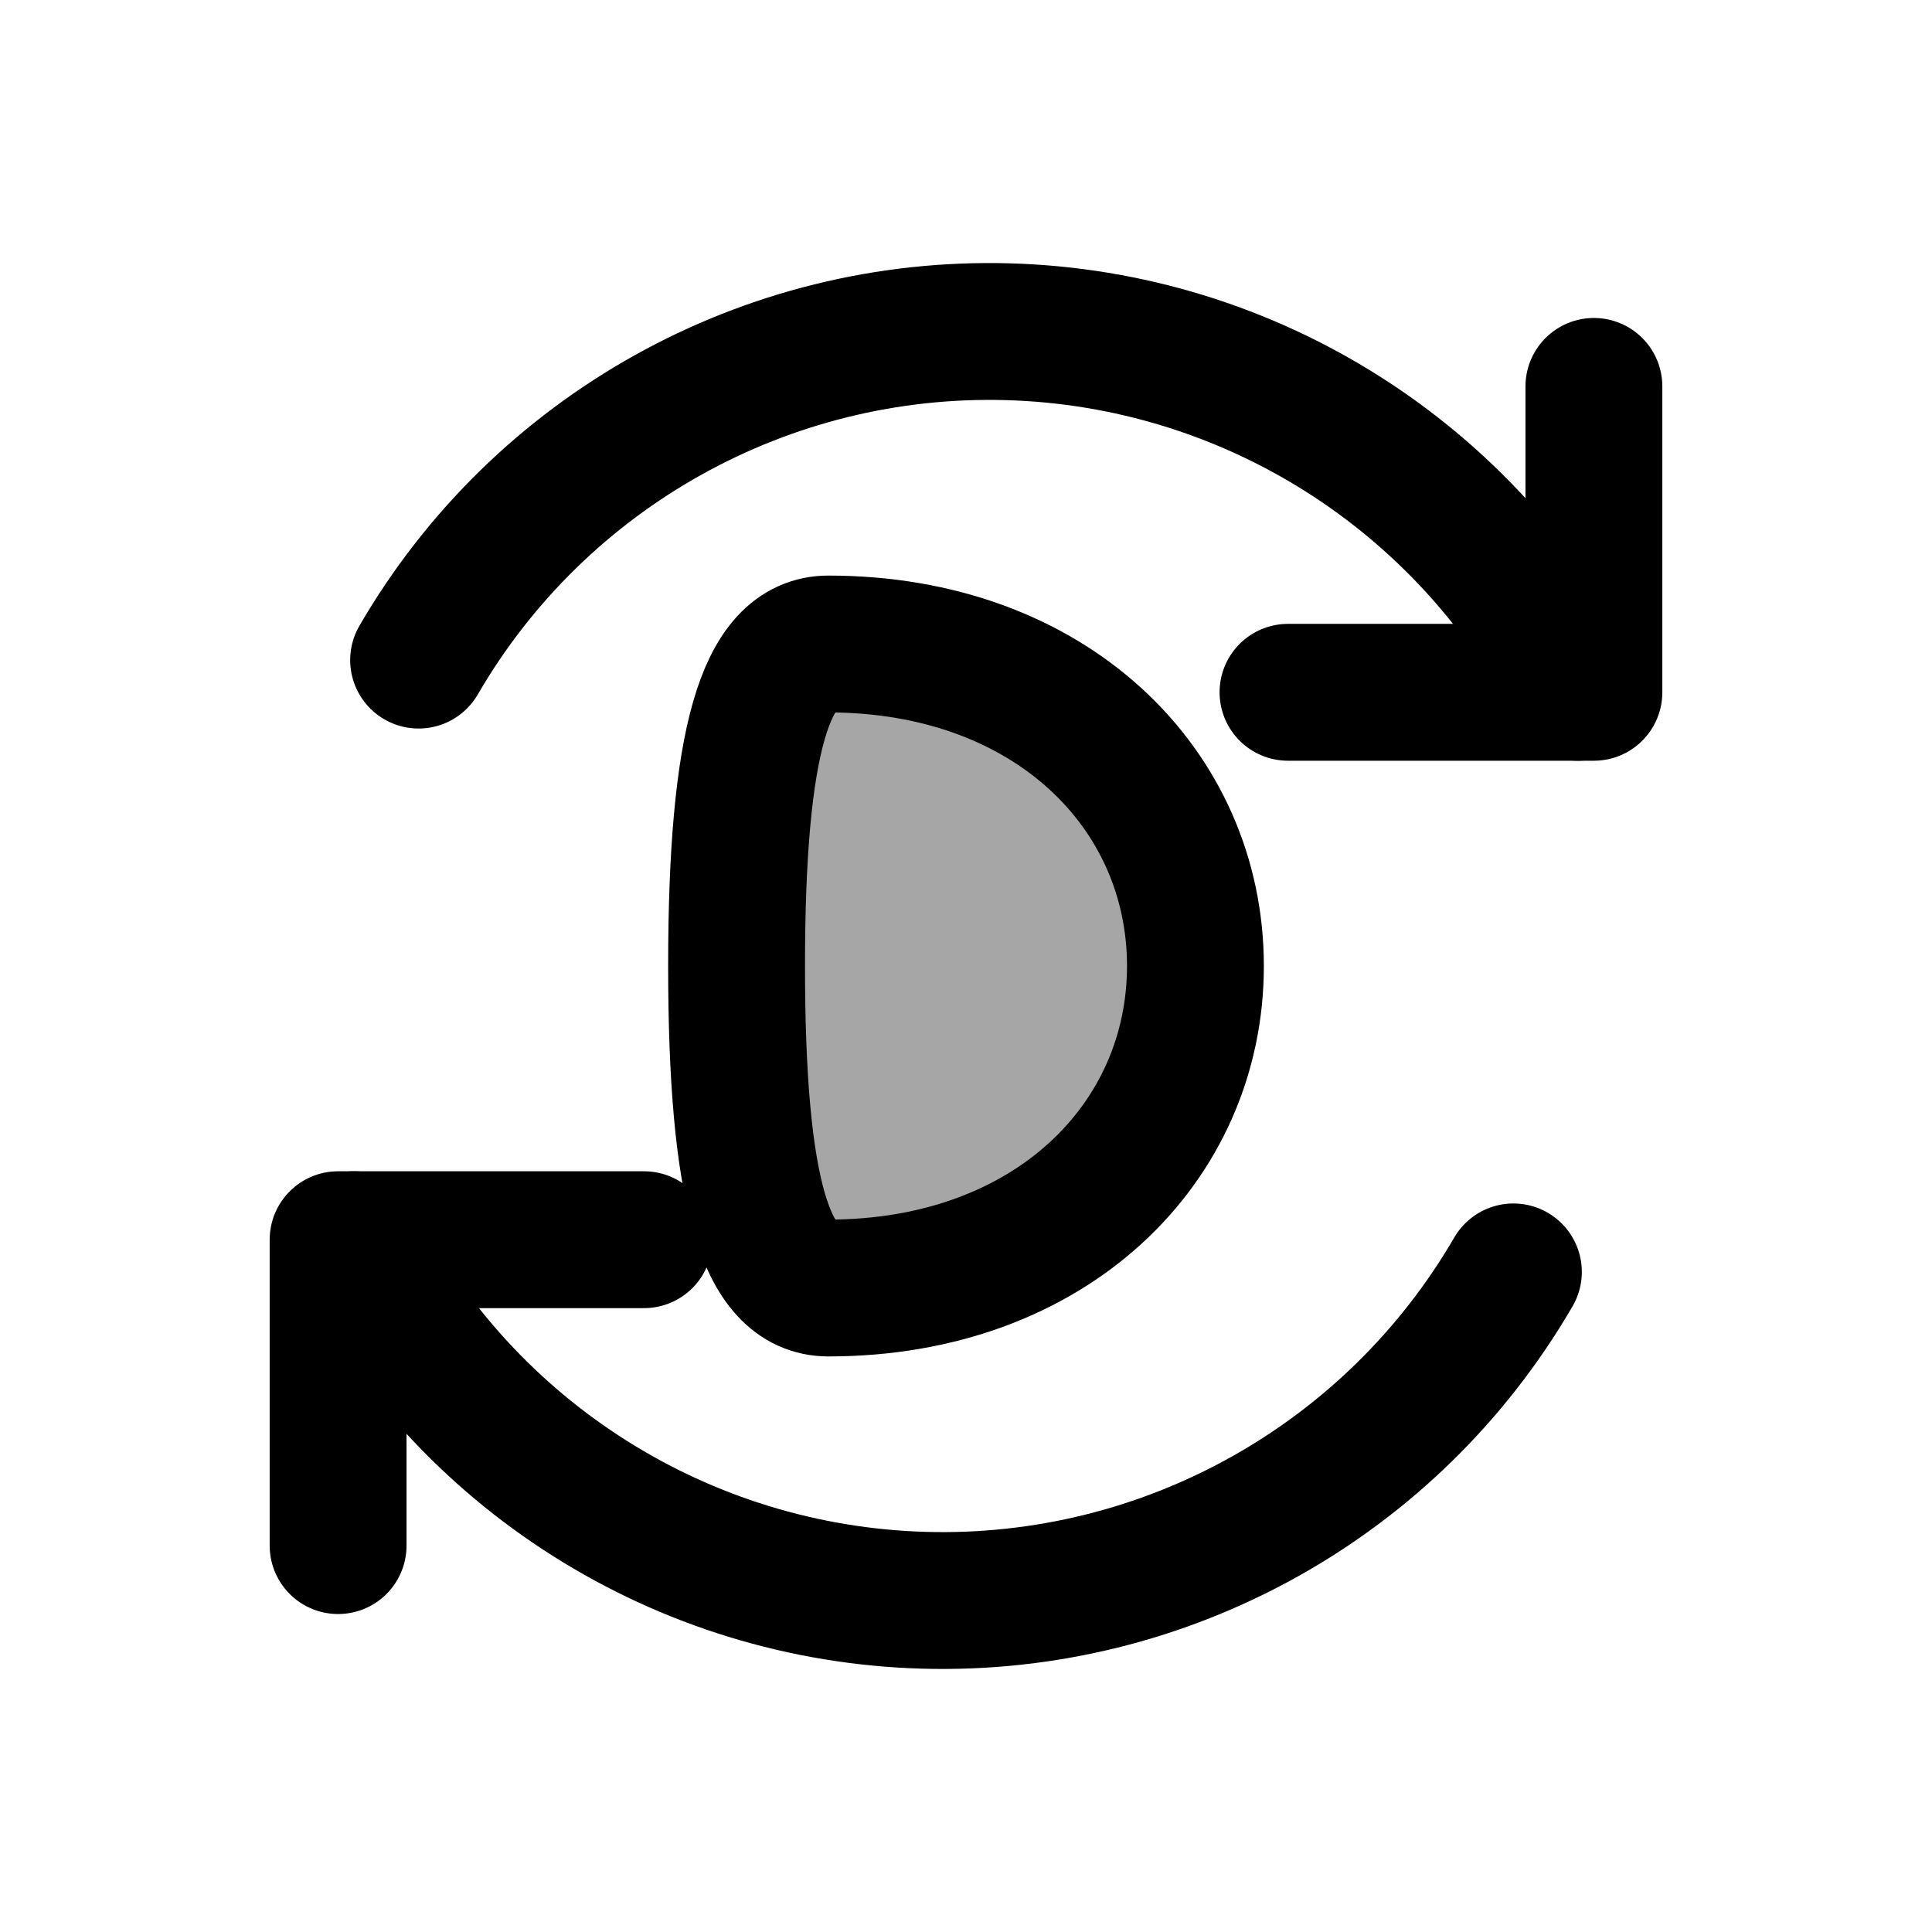
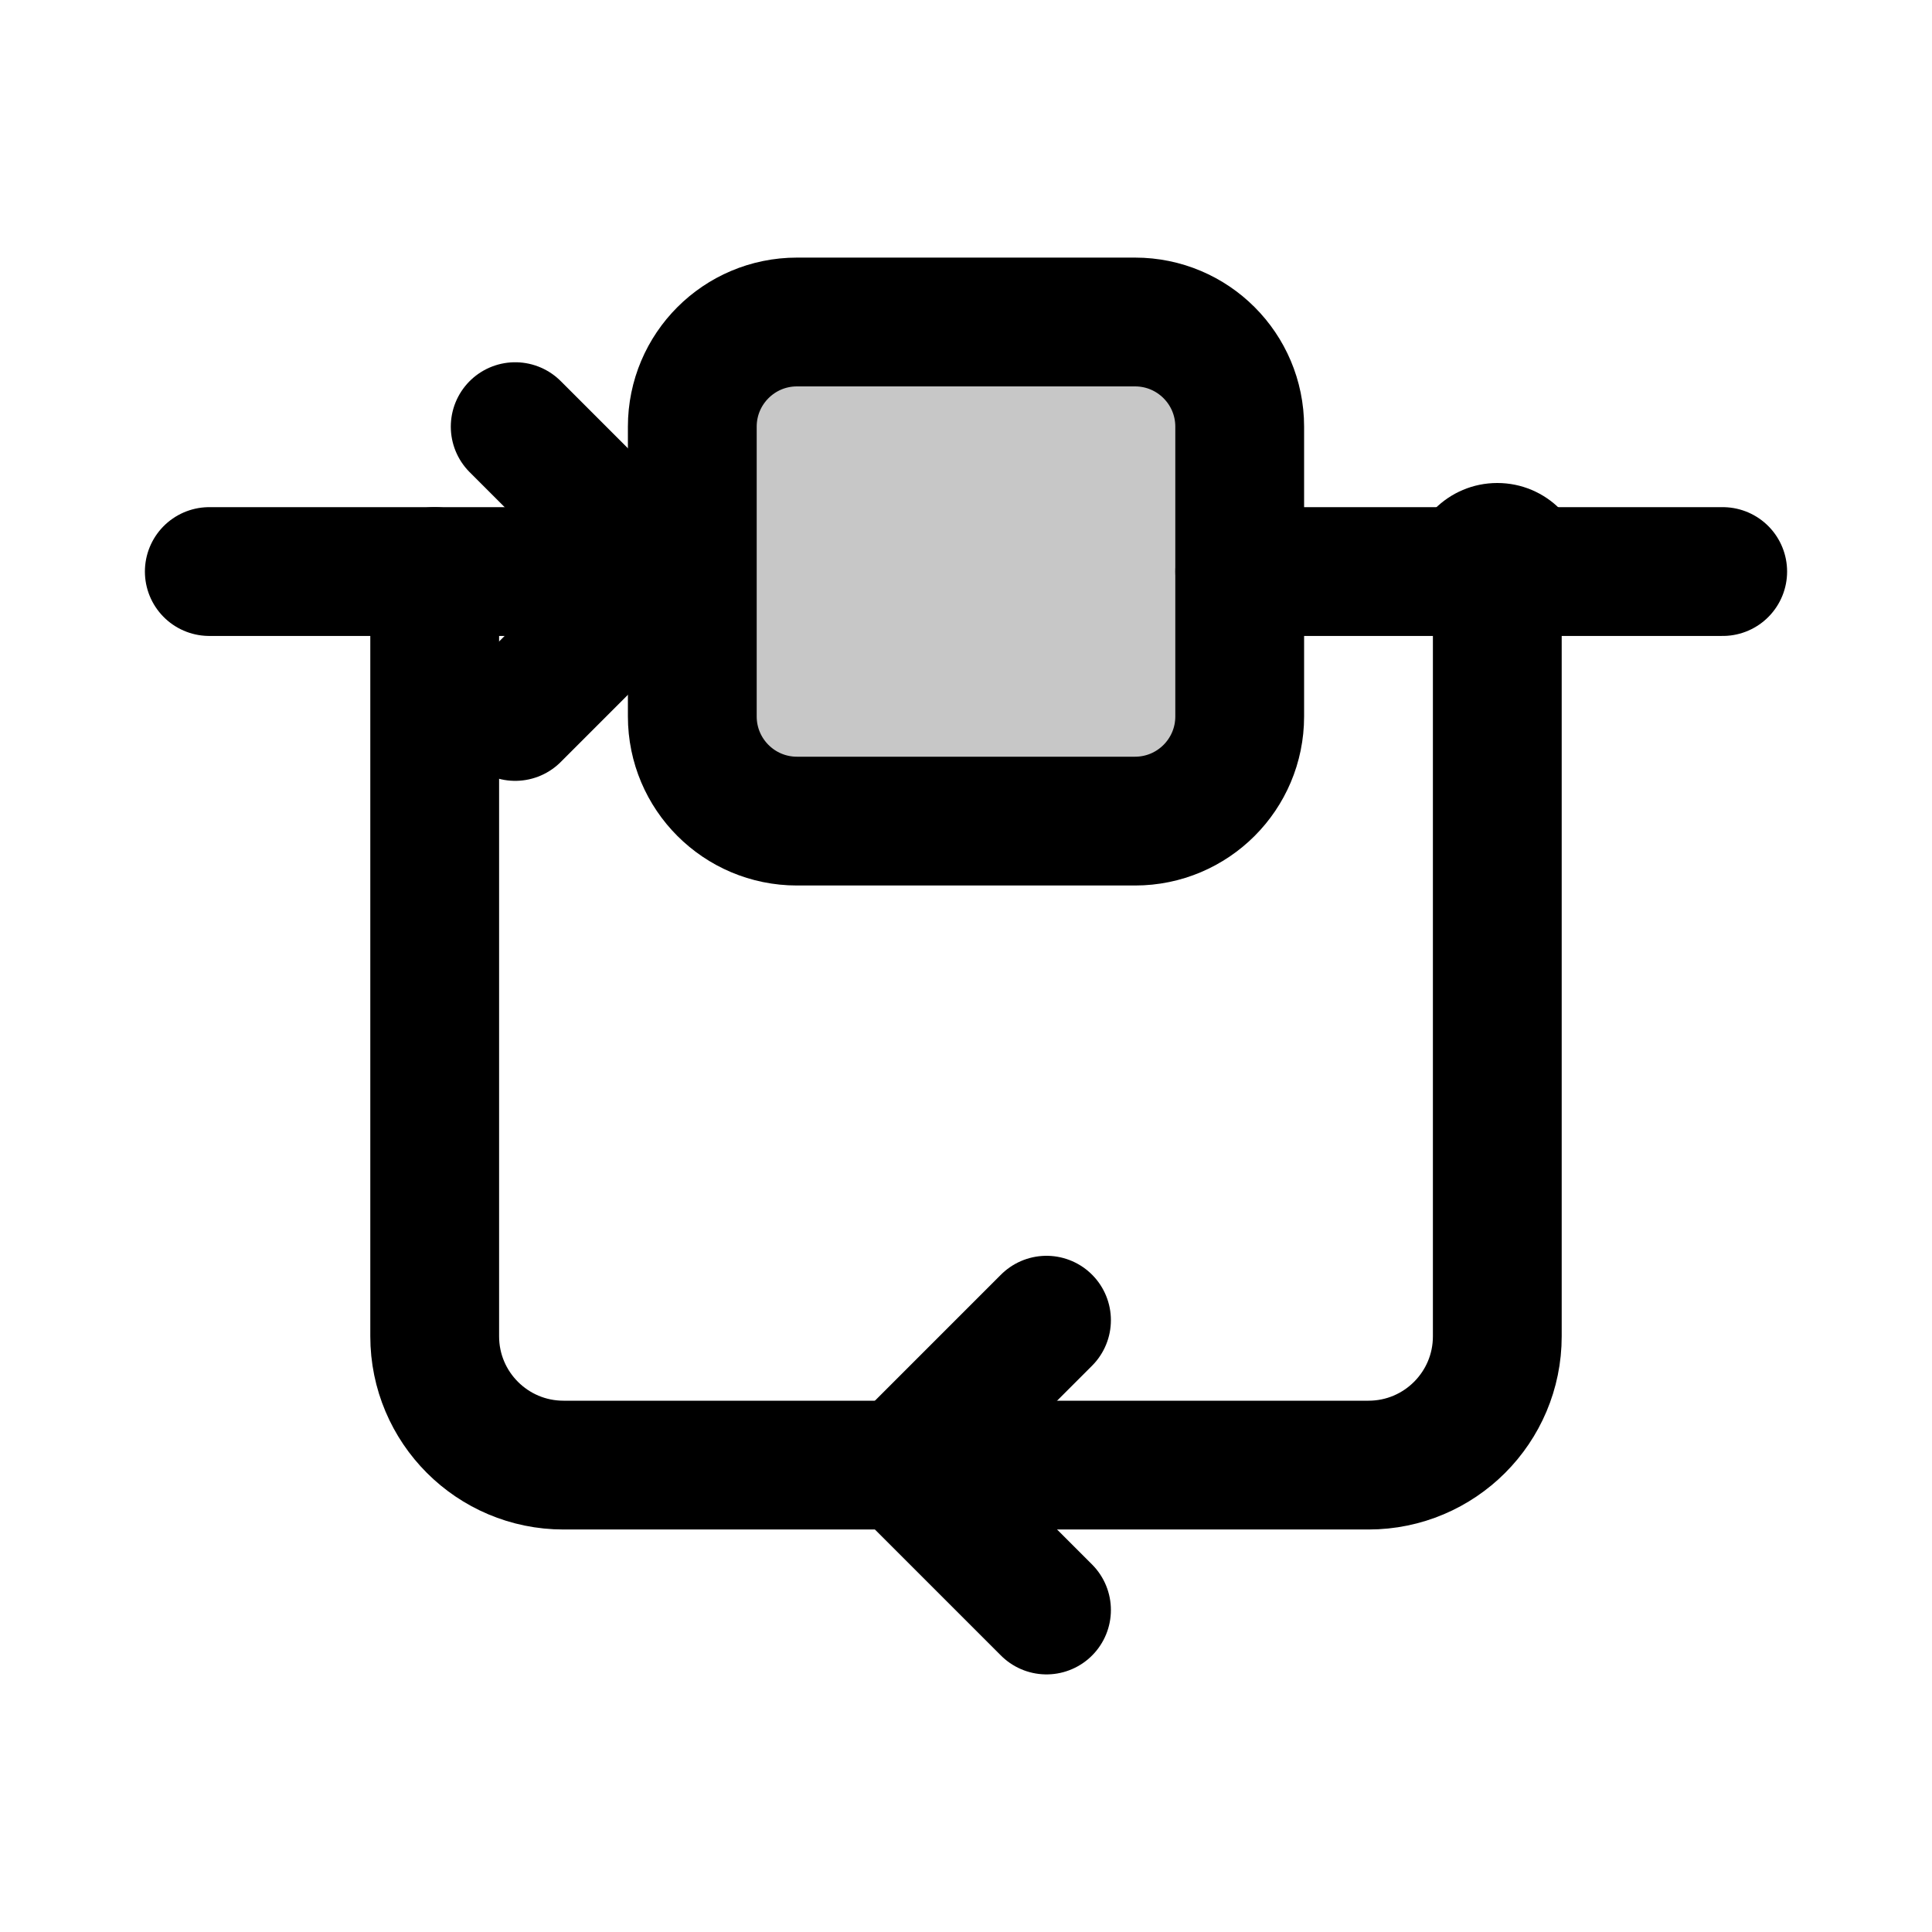
- <svg xmlns="http://www.w3.org/2000/svg" class="re-ic" viewBox="0 0 24 24" fill="none" stroke="currentColor" stroke-width="1.7" stroke-linecap="round" stroke-linejoin="round">
-   <path d="M5.2 8.2A8.2 8.2 0 0 1 19.6 8.6M18.8 15.8A8.2 8.2 0 0 1 4.4 15.4" />
-   <path d="M19.8 4.8v3.8H16M4.2 19.2v-3.8H8" />
-   <path d="M10.29 8.00c2.76 0 4.56 1.80 4.56 4.00s-1.80 4.00-4.56 4.00c-0.78 0-1.14-1.20-1.14-4.00s0.36-4.00 1.14-4.00z" fill="currentColor" fill-opacity=".35" />
+ <svg xmlns="http://www.w3.org/2000/svg" class="re-ic" viewBox="0 0 24 24" fill="none" stroke="currentColor" stroke-width="1.6" stroke-linecap="round" stroke-linejoin="round">
+   <rect x="8.6" y="4" width="6.8" height="6.2" rx="1.3" fill="currentColor" fill-opacity=".22" />
+   <path d="M2.6 7.1 H8.2 M15.4 7.1 H21.4" />
+   <path d="M6.4 5.3 L8.2 7.1 L6.4 8.9" />
+   <circle cx="18.6" cy="7.1" r="1.1" fill="currentColor" stroke="none" />
+   <path d="M18.6 7.1 V16.6 A1.6 1.6 0 0 1 17 18.2 H7 A1.6 1.6 0 0 1 5.4 16.6 V7.1" />
+   <path d="M13 16.4 L11.2 18.2 L13 20" />
</svg>
